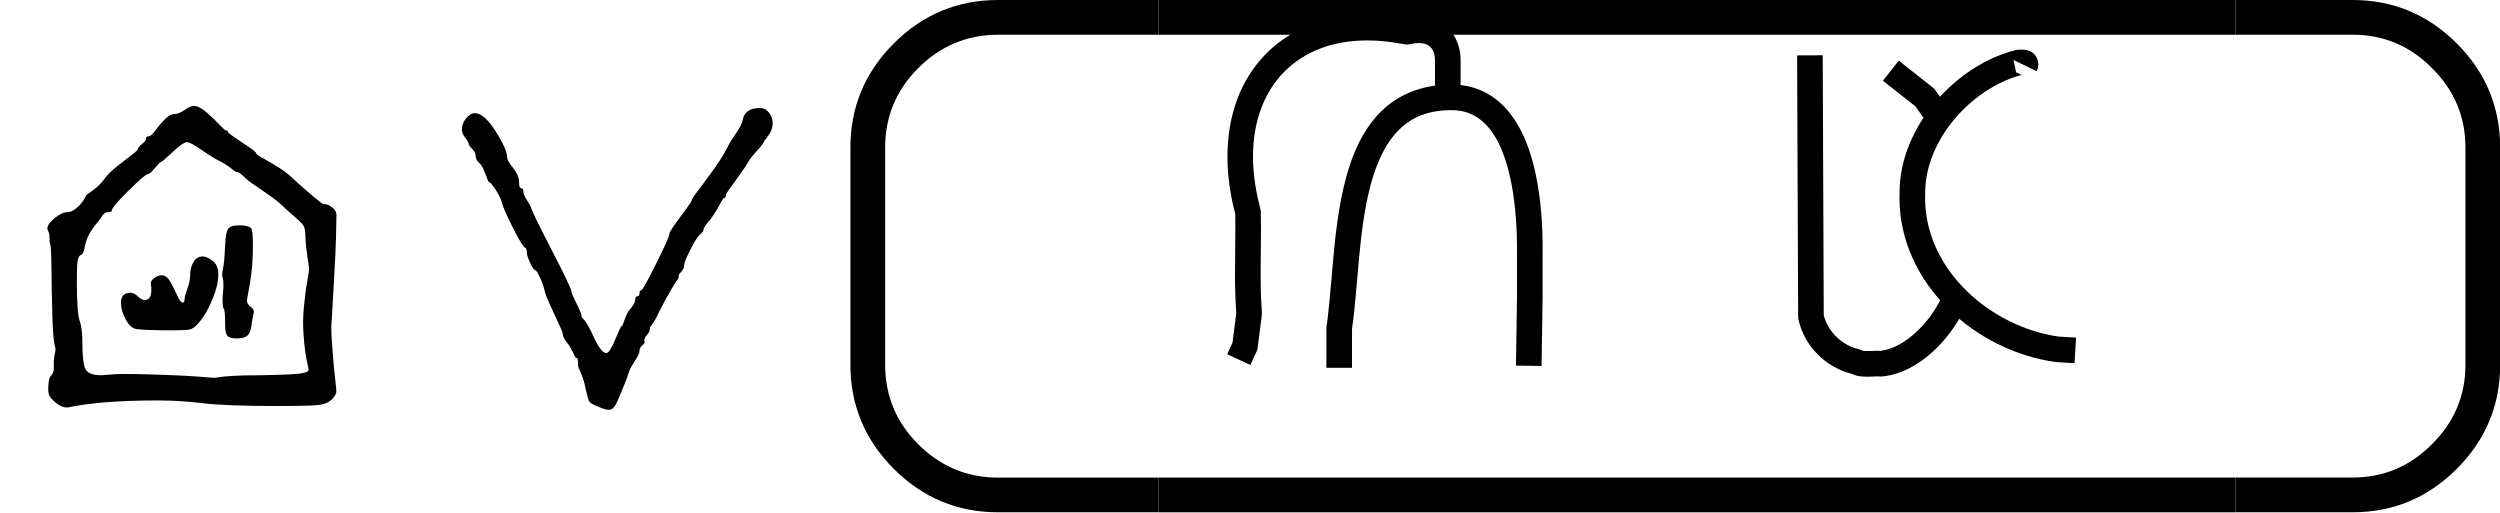
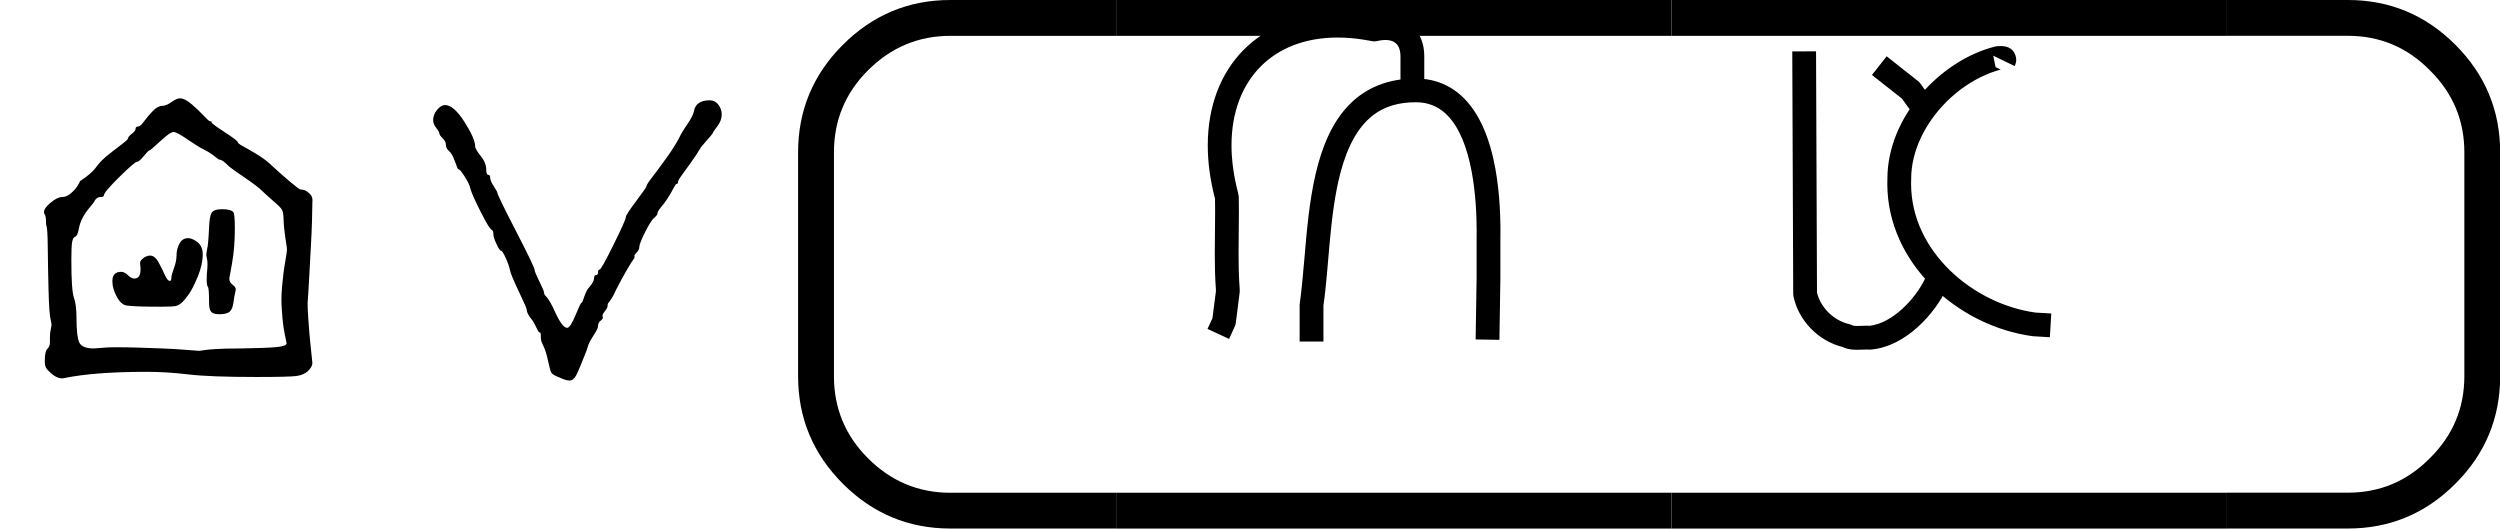
- <svg xmlns="http://www.w3.org/2000/svg" version="1.1" width="4880" height="1000" viewBox="0 0 4880 1000">
-   <path d="M126 137Q126 137 126 151Q126 160 128.0 169.0Q130 178 130 182Q130 184 128 192Q124 208 122.5 266.0Q121 324 120.5 375.0Q120 426 117 430Q116 433 116.0 443.5Q116 454 112 461Q111 462 111 465Q111 475 128.0 489.0Q145 503 157 503Q168 503 179.0 512.5Q190 522 195.5 531.0Q201 540 201 541Q201 543 207.5 547.0Q214 551 225.5 560.5Q237 570 246 583Q256 596 275.5 611.5Q295 627 309.0 637.5Q323 648 323 651Q323 655 332.5 662.5Q342 670 342 675Q342 681 349 681Q354 681 363.5 694.0Q373 707 385.5 720.0Q398 733 410 733Q419 733 432.5 742.5Q446 752 454 752Q466 752 483.0 737.5Q500 723 513.5 708.5Q527 694 530 694Q533 694 533.5 693.5Q534 693 534 691Q534 688 567.0 666.5Q600 645 600 641Q600 638 614.0 630.5Q628 623 650.0 609.5Q672 596 687 581Q711 559 733.0 540.5Q755 522 758 522Q762 522 767.5 520.5Q773 519 781.5 511.0Q790 503 788 489Q788 472 787.0 440.0Q786 408 784.0 374.0Q782 340 780.5 309.0Q779 278 777.5 257.5Q776 237 776 236Q776 221 777.5 199.5Q779 178 780.5 159.0Q782 140 784.0 123.0Q786 106 787.0 95.0Q788 84 788 84Q788 75 777 64Q766 54 748.0 51.5Q730 49 647 49Q529 49 475.0 55.5Q421 62 370 62Q237 62 161 46Q147 43 129 58Q119 67 116.0 72.5Q113 78 113 89Q113 114 119.5 120.0Q126 126 126 137ZM291 124Q320 124 351.5 123.0Q383 122 408.5 121.0Q434 120 455.0 118.5Q476 117 488.5 116.0Q501 115 501 115Q506 115 513.5 116.5Q521 118 544.5 119.5Q568 121 609 121Q674 122 698.5 124.5Q723 127 723 134Q723 134 722.5 136.5Q722 139 721.0 144.0Q720 149 718.5 156.0Q717 163 715.5 172.5Q714 182 713.0 193.0Q712 204 711.0 217.5Q710 231 710 245Q710 259 711.5 276.5Q713 294 715.0 310.0Q717 326 719.5 339.5Q722 353 723.0 361.5Q724 370 724 370Q724 374 720.0 399.5Q716 425 715.5 444.0Q715 463 712.0 469.5Q709 476 696 487Q693 490 686.0 496.0Q679 502 674.0 506.5Q669 511 666 514Q650 530 618.0 551.5Q586 573 578 580Q561 597 555 597Q552 597 548.0 600.5Q544 604 535.0 610.5Q526 617 514 623Q501 629 473.5 648.0Q446 667 438 667Q429 667 404.0 643.5Q379 620 376 620Q374 620 362.5 606.0Q351 592 346 592Q340 592 301.0 553.5Q262 515 262 507Q262 503 253 503Q245 503 239 494Q237 489 227.0 477.5Q217 466 209.5 452.5Q202 439 199 424Q196 404 188 402Q184 400 182.0 389.5Q180 379 180 344Q180 267 186.5 249.0Q193 231 193 197Q193 151 200.0 136.0Q207 121 237 121Q241 121 256.5 122.5Q272 124 291 124Z" transform="translate(0.00,833.33) scale(0.8333,-0.8333)" fill="#000000" />
-   <path d="m 432.427,-300.259 c 0,-4 2.167,-11.833 6.5,-23.5 4.333,-11.667 6.5,-22.833 6.5,-33.5 0,-10 2.5,-19.5 7.5,-28.5 5,-9 12.167,-13.5 21.5,-13.5 4.667,0 10,1.667 16,5 14,7.333 21,19 21,35 0,18 -4.167,37 -12.5,57 -8.333,20 -15.667,34.5 -22,43.5 -6.333,9 -11.5,15.5 -15.5,19.5 -6,6 -11.667,9.667 -17,11 -5.333,1.333 -18,2 -38,2 -45.333,0 -74.333,-1 -87,-3 -9.333,-1.333 -17.667,-8.833 -25,-22.5 -7.333,-13.667 -11,-26.5 -11,-38.5 0,-16 7.333,-24 22,-24 6,0 11.833,2.833 17.5,8.5 5.667,5.667 10.833,8.5 15.5,8.5 10.667,0 16,-7.333 16,-22 v -7 c -1.333,-7.333 -1.333,-12.333 0,-15 1.333,-2.667 4.333,-5.667 9,-9 5.333,-3.333 10.333,-5 15,-5 8,0 15,5.333 21,16 6,10.667 11.333,21.333 16,32 4.667,10.667 9,16 13,16 2.667,0 4,-3 4,-9 z m 95,-126 c 0.667,-18.667 2.833,-31 6.5,-37 3.667,-6 12.5,-9 26.5,-9 14,0 23.333,2.333 28,7 2.667,2.667 4,16.333 4,41 0,32.667 -2.333,62 -7,88 l -7,39 c 0,6.667 3,12 9,16 6,4.667 8.333,9.333 7,14 -2.667,11.333 -4.333,20.333 -5,27 -1.333,12.667 -4.5,21.333 -9.5,26 -5,4.667 -13.833,7 -26.5,7 -10,0 -16.833,-2 -20.5,-6 -3.667,-4 -5.5,-11.667 -5.5,-23 0,-24.667 -1,-38 -3,-40 -2,-2 -3,-8.667 -3,-20 0,-8 0.333,-14.333 1,-19 0.667,-7.333 1,-13.333 1,-18 0,-6 -0.5,-11 -1.5,-15 -1,-4 -1.5,-6.667 -1.5,-8 0,-3.333 0.667,-8.333 2,-15 2,-7.333 3.667,-25.667 5,-55 z" transform="translate(0.00,833.33) scale(0.8333,0.8333)" fill="#000000" />
-   <path d="M116 735Q138 735 165.0 692.5Q192 650 192 631Q192 624 206.0 606.5Q220 589 220 572Q220 559 225.0 559.0Q230 559 230 551Q230 544 239.0 530.0Q248 516 248 514Q248 508 295.0 417.0Q342 326 342 319Q342 314 354.0 290.0Q366 266 366 261Q366 258 367.5 256.0Q369 254 372.0 251.0Q375 248 381.0 238.0Q387 228 394 212Q412 173 424 173Q432 173 445.0 204.5Q458 236 460 236Q462 236 464.0 242.5Q466 249 470.5 260.0Q475 271 482 278Q492 291 492 298Q492 306 497.0 306.0Q502 306 502.0 313.0Q502 320 506 320Q510 320 541.0 382.5Q572 445 572 452Q572 458 598.0 492.5Q624 527 624 530Q624 534 639.0 553.5Q654 573 674.5 601.5Q695 630 706 651Q713 666 727.5 687.0Q742 708 744 720Q749 747 784 747Q797 747 805.5 736.0Q814 725 814 711Q814 696 803.0 681.5Q792 667 792 666Q792 664 786.5 657.5Q781 651 773.0 642.0Q765 633 762 629Q749 607 733.5 586.0Q718 565 711.0 555.0Q704 545 704 542Q704 536 700 536Q698 536 695.0 530.0Q692 524 684.5 511.0Q677 498 668 486Q652 468 652 462Q652 457 642 449Q634 441 620.0 413.0Q606 385 606 376Q606 370 599.0 362.5Q592 355 594 353Q594 352 594 350Q594 349 590.5 344.5Q587 340 575.5 320.5Q564 301 548 270Q542 256 536.5 247.5Q531 239 529.0 237.0Q527 235 526.5 233.0Q526 231 526 228Q526 223 518.5 214.0Q511 205 514 200Q515 196 508.5 191.0Q502 186 502 178Q502 171 492.0 156.0Q482 141 478 131Q476 125 472 113Q454 67 447.0 53.5Q440 40 430 40Q421 40 404 48Q388 54 384.5 59.5Q381 65 376 89Q371 113 364.5 126.5Q358 140 358 144Q358 161 356 161Q353 161 350.5 165.5Q348 170 343.0 180.5Q338 191 330 200Q322 212 322 219Q322 223 302.0 265.0Q282 307 280 318Q277 332 269.0 349.5Q261 367 258 367Q254 367 246.0 384.0Q238 401 238 409Q238 418 234 420Q228 422 206.0 465.5Q184 509 180 524Q178 535 166.0 554.0Q154 573 150 573Q148 573 145.0 582.0Q142 591 137.0 602.5Q132 614 126 619Q118 626 118 636Q118 643 110.5 650.5Q103 658 102 662Q102 667 94.0 677.0Q86 687 86 697Q86 711 96.0 723.0Q106 735 116 735Z" transform="translate(830.00,833.33) scale(0.8333,-0.8333)" fill="#000000" />
-   <path d="M 24.638,12.488 H 20.722 q -1.482,0 -2.54,-1.058 -1.058,-1.058 -1.058,-2.54 V 3.598 q 0,-1.482 1.058,-2.54 Q 19.241,4e-6 20.722,4e-6 h 3.916 V 0.847 H 20.722 q -1.132,0 -1.947,0.815 -0.804,0.804 -0.804,1.937 v 5.292 q 0,1.132 0.804,1.937 0.815,0.815 1.947,0.815 h 3.916 z" transform="translate(288.81,0.00) scale(80.0747,80.0747)" fill="#000000" />
-   <path d="M 75.015,0.847 V 4e-6 h 13.123 v 0.847 z m 0,11.642 v -0.847 h 13.123 v 0.847 z" transform="translate(-3745.08,0.00) scale(80.0747,80.0747)" fill="#000000" />
-   <path d="M 75.015,0.847 V 4e-6 h 13.123 v 0.847 z m 0,11.642 v -0.847 h 13.123 v 0.847 z" transform="translate(-2694.24,0.00) scale(80.0747,80.0747)" fill="#000000" />
-   <path d="m 87.715,4e-6 h 2.857 q 1.482,0 2.54,1.058 1.058,1.058 1.058,2.54 v 5.292 q 0,1.482 -1.058,2.54 -1.058,1.058 -2.54,1.058 h -2.857 v -0.847 h 2.857 q 1.132,0 1.937,-0.815 0.815,-0.804 0.815,-1.937 V 3.598 q 0,-1.132 -0.815,-1.937 -0.804,-0.815 -1.937,-0.815 h -2.857 z" transform="translate(-2660.34,0.00) scale(80.0747,80.0747)" fill="#000000" />
-   <path d="M 108.86,305.66 C 108.86,140.71 217.05,29.02 382.26,29.02 C 406.69,29.02 432.26,31.46 458.75,36.48 C 466.58,34.95 474.37,34.15 481.97,34.15 C 504.36,34.15 525.15,41.06 540.69,56.60 C 556.29,72.20 564.00,93.97 564.00,117.76 C 564.00,198.00 564.00,198.00 564.00,198.00 L 514.00,198.00 L 514.00,118.13 C 513.84,103.00 509.17,84.05 482.21,84.05 C 470.85,84.05 465.10,87.00 459.00,87.00 C 452.60,87.00 423.64,78.92 381.75,78.92 C 312.70,78.92 258.11,101.70 220.49,139.32 C 181.81,178.00 158.76,234.92 158.76,305.48 C 158.76,363.36 173.81,405.43 173.99,413.43 C 174.23,423.87 174.31,434.33 174.31,444.78 C 174.31,445.67 173.61,532.64 173.61,533.63 C 173.61,585.78 176.00,603.58 176.00,608.00 L 176.00,614.00 C 176.00,615.62 176.00,615.62 167.79,679.22 C 167.30,683.02 167.30,683.02 153.70,712.49 C 153.70,712.49 108.30,691.54 108.30,691.51 L 118.70,668.98 L 126.00,612.38 L 126.00,608.97 C 124.12,584.19 123.61,559.12 123.61,534.10 C 123.61,533.20 124.32,445.72 124.32,444.72 C 124.32,435.58 124.25,426.52 124.07,417.55 C 113.84,378.59 108.86,341.04 108.86,305.66  Z M 352.00,718.00 L 302.00,718.00 L 302.00,640.00 C 302.00,639.03 305.44,621.22 312.06,543.07 C 321.82,427.82 333.32,293.02 407.76,218.57 C 441.23,185.11 487.33,164.99 546.36,164.99 C 600.67,164.99 677.60,192.32 709.46,334.91 C 721.26,387.71 724.14,443.07 724.14,486.85 C 724.14,492.87 724.09,498.67 724.00,504.21 L 724.00,584.39 L 721.99,714.39 L 672.01,713.62 L 674.00,583.81 L 674.00,503.57 C 674.09,498.51 674.14,493.23 674.14,487.76 C 674.14,417.46 665.81,295.69 612.01,241.89 C 600.85,230.73 580.92,214.98 546.17,214.98 C 478.05,214.98 418.91,245.23 387.76,363.33 C 364.12,452.96 363.73,564.23 352.00,641.91 L 352.00,718.00 Z" transform="translate(2287.12,0.00) scale(1,1)" fill="#000000" />
-   <path d="M 326.60,734.72 C 319.64,734.72 313.08,735.35 306.03,735.35 C 290.50,735.35 281.70,732.36 275.98,729.55 C 224.69,716.66 183.34,674.17 172.55,623.21 C 172.19,621.52 172.01,619.81 172.01,618.10 L 170.01,108.10 L 219.99,107.90 L 221.98,615.13 C 229.75,646.90 257.23,674.19 290.47,681.61 C 293.10,682.19 295.73,683.21 298.09,684.65 C 299.15,684.96 302.66,685.22 307.62,685.22 C 315.16,685.22 319.66,684.67 326.22,684.67 C 328.33,684.67 330.53,684.73 332.84,684.89 C 379.92,679.45 428.74,629.60 450.36,583.40 C 450.36,583.40 495.64,604.58 495.64,604.60 C 470.04,659.35 408.74,728.48 335.19,734.90 C 334.46,734.96 333.73,735.00 333.00,735.00 C 330.45,735.00 330.78,734.72 326.60,734.72  Z M 337.51,157.62 L 368.45,118.35 C 435.62,171.26 435.62,171.26 436.68,172.32 C 438.15,173.80 438.15,173.80 469.36,217.49 L 428.67,246.55 L 400.72,207.43 C 400.72,207.43 337.55,157.65 337.51,157.62  Z M 608.92,96.87 C 640.41,96.87 640.78,124.23 640.78,125.50 C 640.78,130.07 639.66,134.44 637.50,138.91 L 592.49,117.11 L 597.39,141.00 L 608.17,146.48 C 606.84,146.50 548.86,159.22 493.93,214.15 C 449.45,258.62 419.99,317.66 419.99,375.50 C 419.99,375.64 419.99,375.79 420.00,376.00 C 420.00,377.19 419.79,380.45 419.79,386.20 C 419.79,529.02 550.65,639.25 681.43,657.10 L 714.48,659.05 L 711.54,708.95 C 676.59,706.90 676.59,706.90 675.67,706.77 C 518.21,685.79 369.80,553.70 369.80,386.23 C 369.80,382.68 369.87,379.12 370.00,375.48 C 370.00,246.47 480.72,126.37 596.99,97.73 C 598.96,97.25 600.98,97.00 603.00,97.00 C 603.18,97.00 603.37,97.01 603.55,97.01 C 603.60,97.01 608.32,96.87 608.92,96.87 Z" transform="translate(3337.97,0.00) scale(1,1)" fill="#000000" />
+ <svg xmlns="http://www.w3.org/2000/svg" version="1.1" width="4730" height="1000" viewBox="0 0 4730 1000">
+   <path d="M126 137Q126 137 126 151Q126 160 128.0 169.0Q130 178 130 182Q130 184 128 192Q124 208 122.5 266.0Q121 324 120.5 375.0Q120 426 117 430Q116 433 116.0 443.5Q116 454 112 461Q111 462 111 465Q111 475 128.0 489.0Q145 503 157 503Q168 503 179.0 512.5Q190 522 195.5 531.0Q201 540 201 541Q201 543 207.5 547.0Q214 551 225.5 560.5Q237 570 246 583Q256 596 275.5 611.5Q295 627 309.0 637.5Q323 648 323 651Q323 655 332.5 662.5Q342 670 342 675Q342 681 349 681Q354 681 363.5 694.0Q373 707 385.5 720.0Q398 733 410 733Q419 733 432.5 742.5Q446 752 454 752Q466 752 483.0 737.5Q500 723 513.5 708.5Q527 694 530 694Q533 694 533.5 693.5Q534 693 534 691Q534 688 567.0 666.5Q600 645 600 641Q600 638 614.0 630.5Q628 623 650.0 609.5Q672 596 687 581Q711 559 733.0 540.5Q755 522 758 522Q762 522 767.5 520.5Q773 519 781.5 511.0Q790 503 788 489Q788 472 787.0 440.0Q786 408 784.0 374.0Q782 340 780.5 309.0Q779 278 777.5 257.5Q776 237 776 236Q776 221 777.5 199.5Q779 178 780.5 159.0Q782 140 784.0 123.0Q786 106 787.0 95.0Q788 84 788 84Q788 75 777 64Q766 54 748.0 51.5Q730 49 647 49Q529 49 475.0 55.5Q421 62 370 62Q237 62 161 46Q147 43 129 58Q119 67 116.0 72.5Q113 78 113 89Q113 114 119.5 120.0Q126 126 126 137ZM291 124Q320 124 351.5 123.0Q383 122 408.5 121.0Q434 120 455.0 118.5Q476 117 488.5 116.0Q501 115 501 115Q506 115 513.5 116.5Q521 118 544.5 119.5Q568 121 609 121Q674 122 698.5 124.5Q723 127 723 134Q723 134 722.5 136.5Q722 139 721.0 144.0Q720 149 718.5 156.0Q717 163 715.5 172.5Q714 182 713.0 193.0Q712 204 711.0 217.5Q710 231 710 245Q710 259 711.5 276.5Q713 294 715.0 310.0Q717 326 719.5 339.5Q722 353 723.0 361.5Q724 370 724 370Q724 374 720.0 399.5Q716 425 715.5 444.0Q715 463 712.0 469.5Q709 476 696 487Q693 490 686.0 496.0Q679 502 674.0 506.5Q669 511 666 514Q650 530 618.0 551.5Q586 573 578 580Q561 597 555 597Q552 597 548.0 600.5Q544 604 535.0 610.5Q526 617 514 623Q501 629 473.5 648.0Q446 667 438 667Q429 667 404.0 643.5Q379 620 376 620Q374 620 362.5 606.0Q351 592 346 592Q340 592 301.0 553.5Q262 515 262 507Q262 503 253 503Q245 503 239 494Q237 489 227.0 477.5Q217 466 209.5 452.5Q202 439 199 424Q196 404 188 402Q184 400 182.0 389.5Q180 379 180 344Q180 267 186.5 249.0Q193 231 193 197Q193 151 200.0 136.0Q207 121 237 121Q241 121 256.5 122.5Q272 124 291 124Z" transform="translate(0.00,750.00) scale(0.75,-0.75)" fill="#000000" />
+   <path d="m 432.427,-300.259 c 0,-4 2.167,-11.833 6.5,-23.5 4.333,-11.667 6.5,-22.833 6.5,-33.5 0,-10 2.5,-19.5 7.5,-28.5 5,-9 12.167,-13.5 21.5,-13.5 4.667,0 10,1.667 16,5 14,7.333 21,19 21,35 0,18 -4.167,37 -12.5,57 -8.333,20 -15.667,34.5 -22,43.5 -6.333,9 -11.5,15.5 -15.5,19.5 -6,6 -11.667,9.667 -17,11 -5.333,1.333 -18,2 -38,2 -45.333,0 -74.333,-1 -87,-3 -9.333,-1.333 -17.667,-8.833 -25,-22.5 -7.333,-13.667 -11,-26.5 -11,-38.5 0,-16 7.333,-24 22,-24 6,0 11.833,2.833 17.5,8.5 5.667,5.667 10.833,8.5 15.5,8.5 10.667,0 16,-7.333 16,-22 v -7 c -1.333,-7.333 -1.333,-12.333 0,-15 1.333,-2.667 4.333,-5.667 9,-9 5.333,-3.333 10.333,-5 15,-5 8,0 15,5.333 21,16 6,10.667 11.333,21.333 16,32 4.667,10.667 9,16 13,16 2.667,0 4,-3 4,-9 z m 95,-126 c 0.667,-18.667 2.833,-31 6.5,-37 3.667,-6 12.5,-9 26.5,-9 14,0 23.333,2.333 28,7 2.667,2.667 4,16.333 4,41 0,32.667 -2.333,62 -7,88 l -7,39 c 0,6.667 3,12 9,16 6,4.667 8.333,9.333 7,14 -2.667,11.333 -4.333,20.333 -5,27 -1.333,12.667 -4.5,21.333 -9.5,26 -5,4.667 -13.833,7 -26.5,7 -10,0 -16.833,-2 -20.5,-6 -3.667,-4 -5.5,-11.667 -5.5,-23 0,-24.667 -1,-38 -3,-40 -2,-2 -3,-8.667 -3,-20 0,-8 0.333,-14.333 1,-19 0.667,-7.333 1,-13.333 1,-18 0,-6 -0.5,-11 -1.5,-15 -1,-4 -1.5,-6.667 -1.5,-8 0,-3.333 0.667,-8.333 2,-15 2,-7.333 3.667,-25.667 5,-55 z" transform="translate(0.00,750.00) scale(0.75,0.75)" fill="#000000" />
+   <path d="M116 735Q138 735 165.0 692.5Q192 650 192 631Q192 624 206.0 606.5Q220 589 220 572Q220 559 225.0 559.0Q230 559 230 551Q230 544 239.0 530.0Q248 516 248 514Q248 508 295.0 417.0Q342 326 342 319Q342 314 354.0 290.0Q366 266 366 261Q366 258 367.5 256.0Q369 254 372.0 251.0Q375 248 381.0 238.0Q387 228 394 212Q412 173 424 173Q432 173 445.0 204.5Q458 236 460 236Q462 236 464.0 242.5Q466 249 470.5 260.0Q475 271 482 278Q492 291 492 298Q492 306 497.0 306.0Q502 306 502.0 313.0Q502 320 506 320Q510 320 541.0 382.5Q572 445 572 452Q572 458 598.0 492.5Q624 527 624 530Q624 534 639.0 553.5Q654 573 674.5 601.5Q695 630 706 651Q713 666 727.5 687.0Q742 708 744 720Q749 747 784 747Q797 747 805.5 736.0Q814 725 814 711Q814 696 803.0 681.5Q792 667 792 666Q792 664 786.5 657.5Q781 651 773.0 642.0Q765 633 762 629Q749 607 733.5 586.0Q718 565 711.0 555.0Q704 545 704 542Q704 536 700 536Q698 536 695.0 530.0Q692 524 684.5 511.0Q677 498 668 486Q652 468 652 462Q652 457 642 449Q634 441 620.0 413.0Q606 385 606 376Q606 370 599.0 362.5Q592 355 594 353Q594 352 594 350Q594 349 590.5 344.5Q587 340 575.5 320.5Q564 301 548 270Q542 256 536.5 247.5Q531 239 529.0 237.0Q527 235 526.5 233.0Q526 231 526 228Q526 223 518.5 214.0Q511 205 514 200Q515 196 508.5 191.0Q502 186 502 178Q502 171 492.0 156.0Q482 141 478 131Q476 125 472 113Q454 67 447.0 53.5Q440 40 430 40Q421 40 404 48Q388 54 384.5 59.5Q381 65 376 89Q371 113 364.5 126.5Q358 140 358 144Q358 161 356 161Q353 161 350.5 165.5Q348 170 343.0 180.5Q338 191 330 200Q322 212 322 219Q322 223 302.0 265.0Q282 307 280 318Q277 332 269.0 349.5Q261 367 258 367Q254 367 246.0 384.0Q238 401 238 409Q238 418 234 420Q228 422 206.0 465.5Q184 509 180 524Q178 535 166.0 554.0Q154 573 150 573Q148 573 145.0 582.0Q142 591 137.0 602.5Q132 614 126 619Q118 626 118 636Q118 643 110.5 650.5Q103 658 102 662Q102 667 94.0 677.0Q86 687 86 697Q86 711 96.0 723.0Q106 735 116 735Z" transform="translate(755.00,750.00) scale(0.75,-0.75)" fill="#000000" />
+   <path d="M 24.638,12.488 H 20.722 q -1.482,0 -2.54,-1.058 -1.058,-1.058 -1.058,-2.54 V 3.598 q 0,-1.482 1.058,-2.54 Q 19.241,4e-6 20.722,4e-6 h 3.916 V 0.847 H 20.722 q -1.132,0 -1.947,0.815 -0.804,0.804 -0.804,1.937 v 5.292 q 0,1.132 0.804,1.937 0.815,0.815 1.947,0.815 h 3.916 z" transform="translate(138.81,0.00) scale(80.0747,80.0747)" fill="#000000" />
+   <path d="M 75.015,0.847 V 4e-6 h 13.123 v 0.847 z m 0,11.642 v -0.847 h 13.123 v 0.847 z" transform="translate(-3895.08,0.00) scale(80.0747,80.0747)" fill="#000000" />
+   <path d="M 75.015,0.847 V 4e-6 h 13.123 v 0.847 z m 0,11.642 v -0.847 h 13.123 v 0.847 z" transform="translate(-2844.24,0.00) scale(80.0747,80.0747)" fill="#000000" />
+   <path d="m 87.715,4e-6 h 2.857 q 1.482,0 2.54,1.058 1.058,1.058 1.058,2.54 v 5.292 q 0,1.482 -1.058,2.54 -1.058,1.058 -2.54,1.058 h -2.857 v -0.847 h 2.857 q 1.132,0 1.937,-0.815 0.815,-0.804 0.815,-1.937 V 3.598 q 0,-1.132 -0.815,-1.937 -0.804,-0.815 -1.937,-0.815 h -2.857 z" transform="translate(-2810.34,0.00) scale(80.0747,80.0747)" fill="#000000" />
+   <path d="M 108.86,305.66 C 108.86,140.71 217.05,29.02 382.26,29.02 C 406.69,29.02 432.26,31.46 458.75,36.48 C 466.58,34.95 474.37,34.15 481.97,34.15 C 504.36,34.15 525.15,41.06 540.69,56.60 C 556.29,72.20 564.00,93.97 564.00,117.76 C 564.00,198.00 564.00,198.00 564.00,198.00 L 514.00,198.00 L 514.00,118.13 C 513.84,103.00 509.17,84.05 482.21,84.05 C 470.85,84.05 465.10,87.00 459.00,87.00 C 452.60,87.00 423.64,78.92 381.75,78.92 C 312.70,78.92 258.11,101.70 220.49,139.32 C 181.81,178.00 158.76,234.92 158.76,305.48 C 158.76,363.36 173.81,405.43 173.99,413.43 C 174.23,423.87 174.31,434.33 174.31,444.78 C 174.31,445.67 173.61,532.64 173.61,533.63 C 173.61,585.78 176.00,603.58 176.00,608.00 L 176.00,614.00 C 176.00,615.62 176.00,615.62 167.79,679.22 C 167.30,683.02 167.30,683.02 153.70,712.49 C 153.70,712.49 108.30,691.54 108.30,691.51 L 118.70,668.98 L 126.00,612.38 L 126.00,608.97 C 124.12,584.19 123.61,559.12 123.61,534.10 C 123.61,533.20 124.32,445.72 124.32,444.72 C 124.32,435.58 124.25,426.52 124.07,417.55 C 113.84,378.59 108.86,341.04 108.86,305.66  Z M 352.00,718.00 L 302.00,718.00 L 302.00,640.00 C 302.00,639.03 305.44,621.22 312.06,543.07 C 321.82,427.82 333.32,293.02 407.76,218.57 C 441.23,185.11 487.33,164.99 546.36,164.99 C 600.67,164.99 677.60,192.32 709.46,334.91 C 721.26,387.71 724.14,443.07 724.14,486.85 C 724.14,492.87 724.09,498.67 724.00,504.21 L 724.00,584.39 L 721.99,714.39 L 672.01,713.62 L 674.00,583.81 L 674.00,503.57 C 674.09,498.51 674.14,493.23 674.14,487.76 C 674.14,417.46 665.81,295.69 612.01,241.89 C 600.85,230.73 580.92,214.98 546.17,214.98 C 478.05,214.98 418.91,245.23 387.76,363.33 C 364.12,452.96 363.73,564.23 352.00,641.91 L 352.00,718.00 Z" transform="translate(2187.12,0.00) scale(0.9,0.9)" fill="#000000" />
+   <path d="M 326.60,734.72 C 319.64,734.72 313.08,735.35 306.03,735.35 C 290.50,735.35 281.70,732.36 275.98,729.55 C 224.69,716.66 183.34,674.17 172.55,623.21 C 172.19,621.52 172.01,619.81 172.01,618.10 L 170.01,108.10 L 219.99,107.90 L 221.98,615.13 C 229.75,646.90 257.23,674.19 290.47,681.61 C 293.10,682.19 295.73,683.21 298.09,684.65 C 299.15,684.96 302.66,685.22 307.62,685.22 C 315.16,685.22 319.66,684.67 326.22,684.67 C 328.33,684.67 330.53,684.73 332.84,684.89 C 379.92,679.45 428.74,629.60 450.36,583.40 C 450.36,583.40 495.64,604.58 495.64,604.60 C 470.04,659.35 408.74,728.48 335.19,734.90 C 334.46,734.96 333.73,735.00 333.00,735.00 C 330.45,735.00 330.78,734.72 326.60,734.72  Z M 337.51,157.62 L 368.45,118.35 C 435.62,171.26 435.62,171.26 436.68,172.32 C 438.15,173.80 438.15,173.80 469.36,217.49 L 428.67,246.55 L 400.72,207.43 C 400.72,207.43 337.55,157.65 337.51,157.62  Z M 608.92,96.87 C 640.41,96.87 640.78,124.23 640.78,125.50 C 640.78,130.07 639.66,134.44 637.50,138.91 L 592.49,117.11 L 597.39,141.00 L 608.17,146.48 C 606.84,146.50 548.86,159.22 493.93,214.15 C 449.45,258.62 419.99,317.66 419.99,375.50 C 419.99,375.64 419.99,375.79 420.00,376.00 C 420.00,377.19 419.79,380.45 419.79,386.20 C 419.79,529.02 550.65,639.25 681.43,657.10 L 714.48,659.05 L 711.54,708.95 C 676.59,706.90 676.59,706.90 675.67,706.77 C 518.21,685.79 369.80,553.70 369.80,386.23 C 369.80,382.68 369.87,379.12 370.00,375.48 C 370.00,246.47 480.72,126.37 596.99,97.73 C 598.96,97.25 600.98,97.00 603.00,97.00 C 603.18,97.00 603.37,97.01 603.55,97.01 C 603.60,97.01 608.32,96.87 608.92,96.87 Z" transform="translate(3237.97,0.00) scale(0.9,0.9)" fill="#000000" />
</svg>
